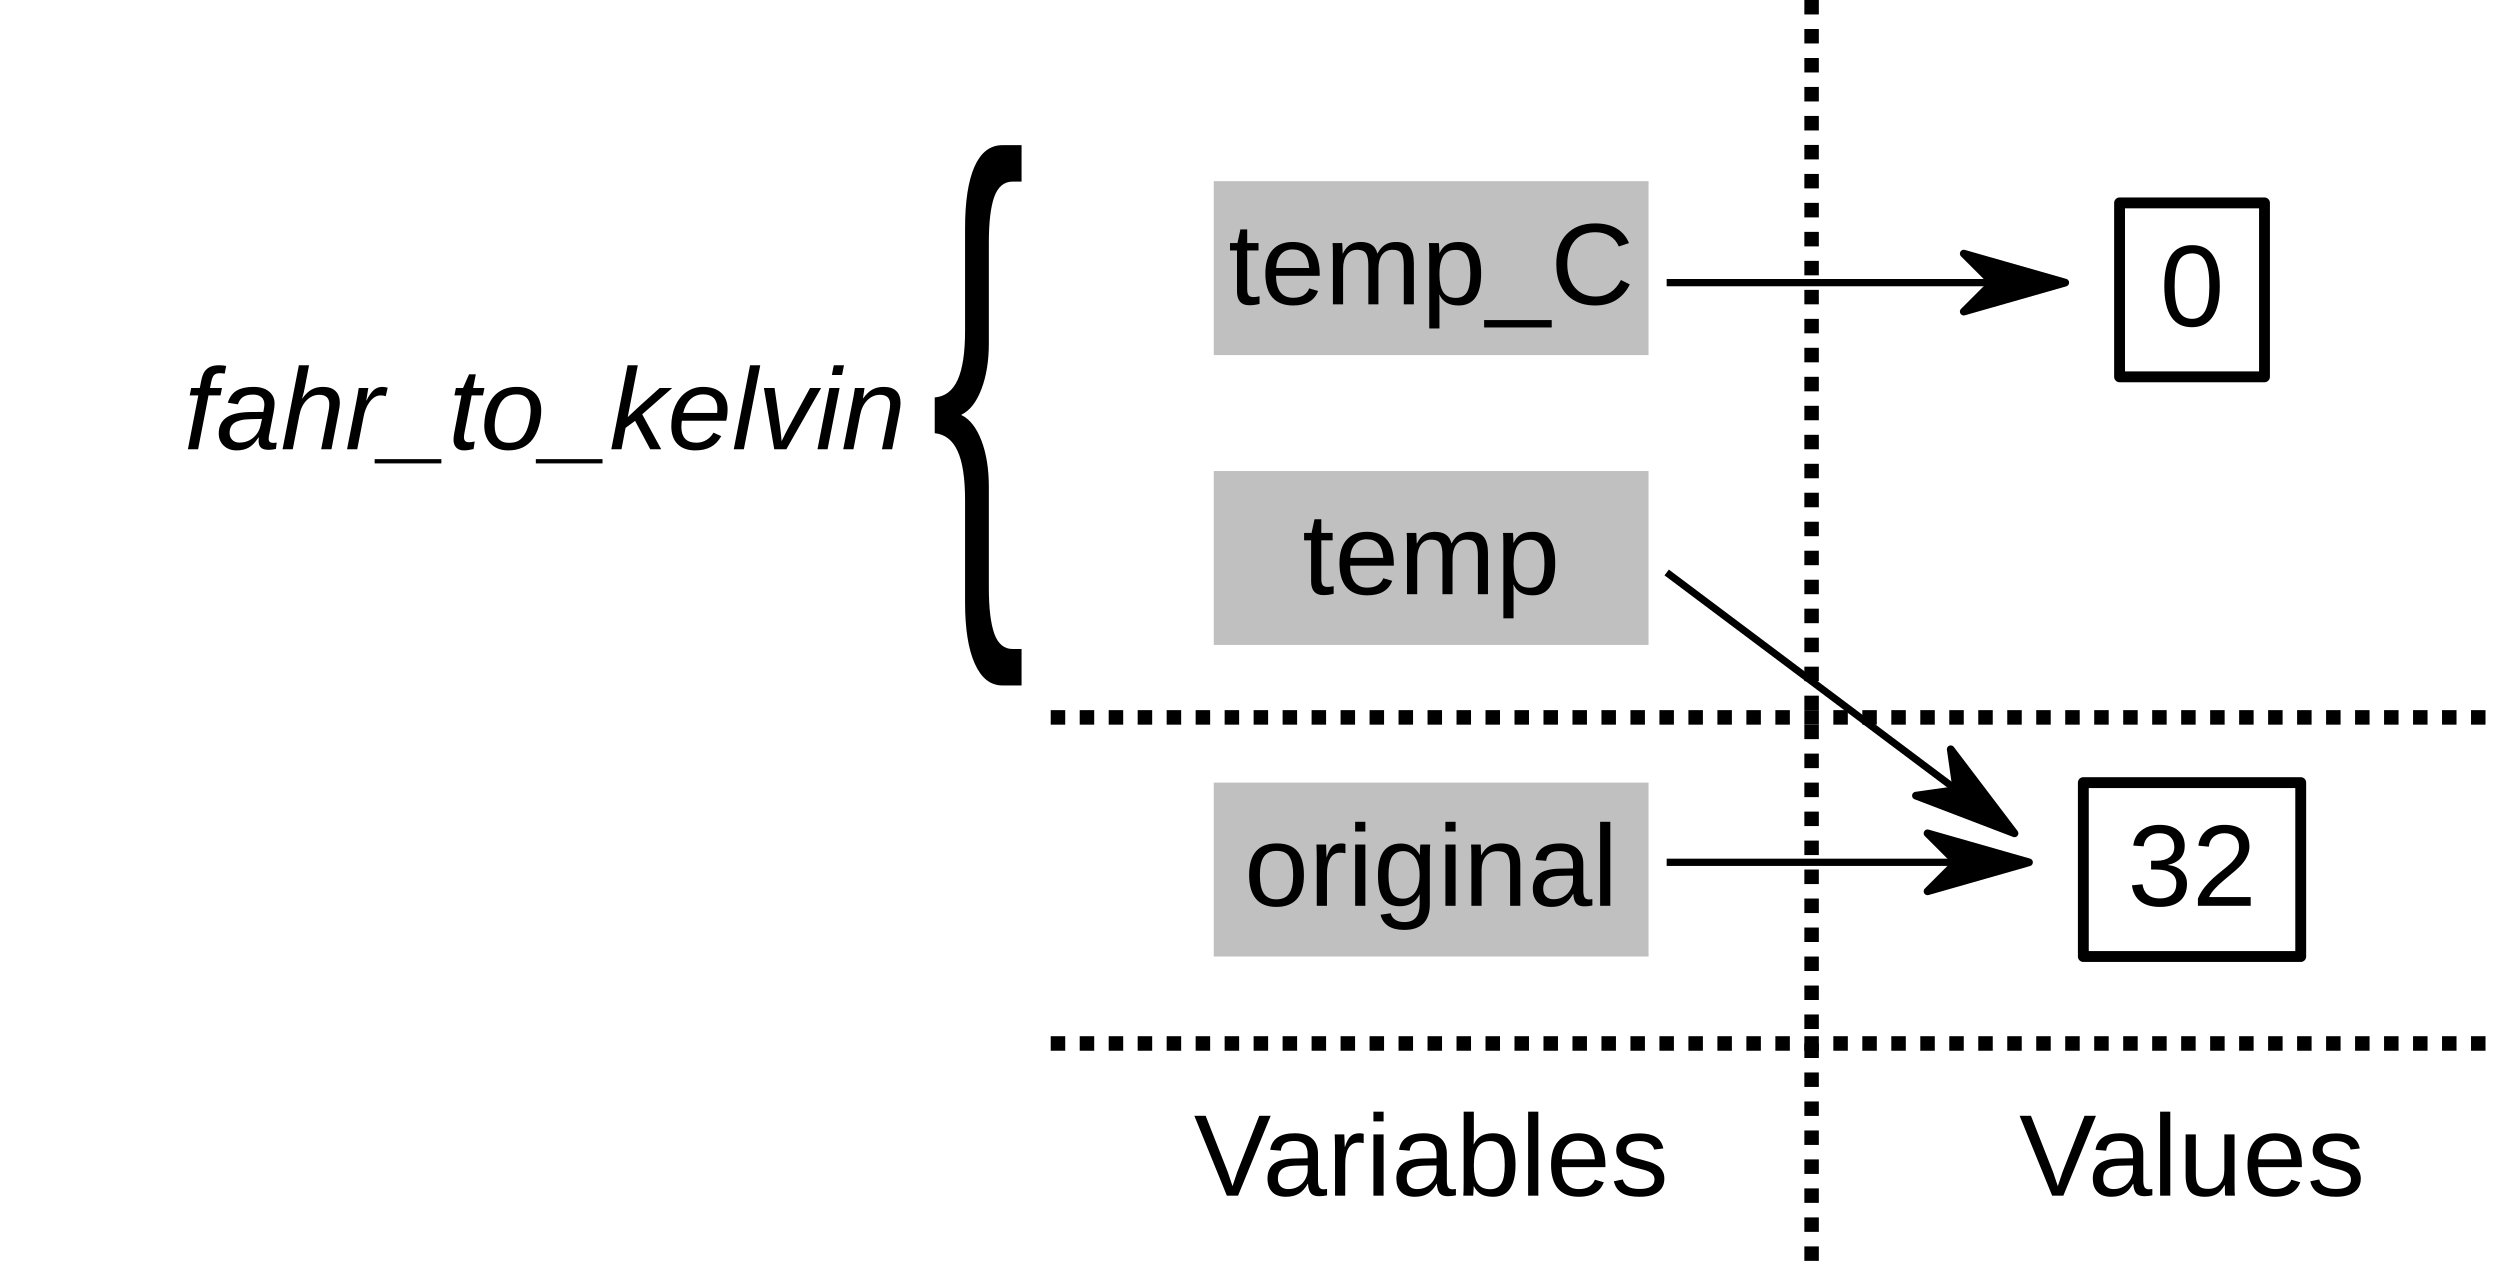
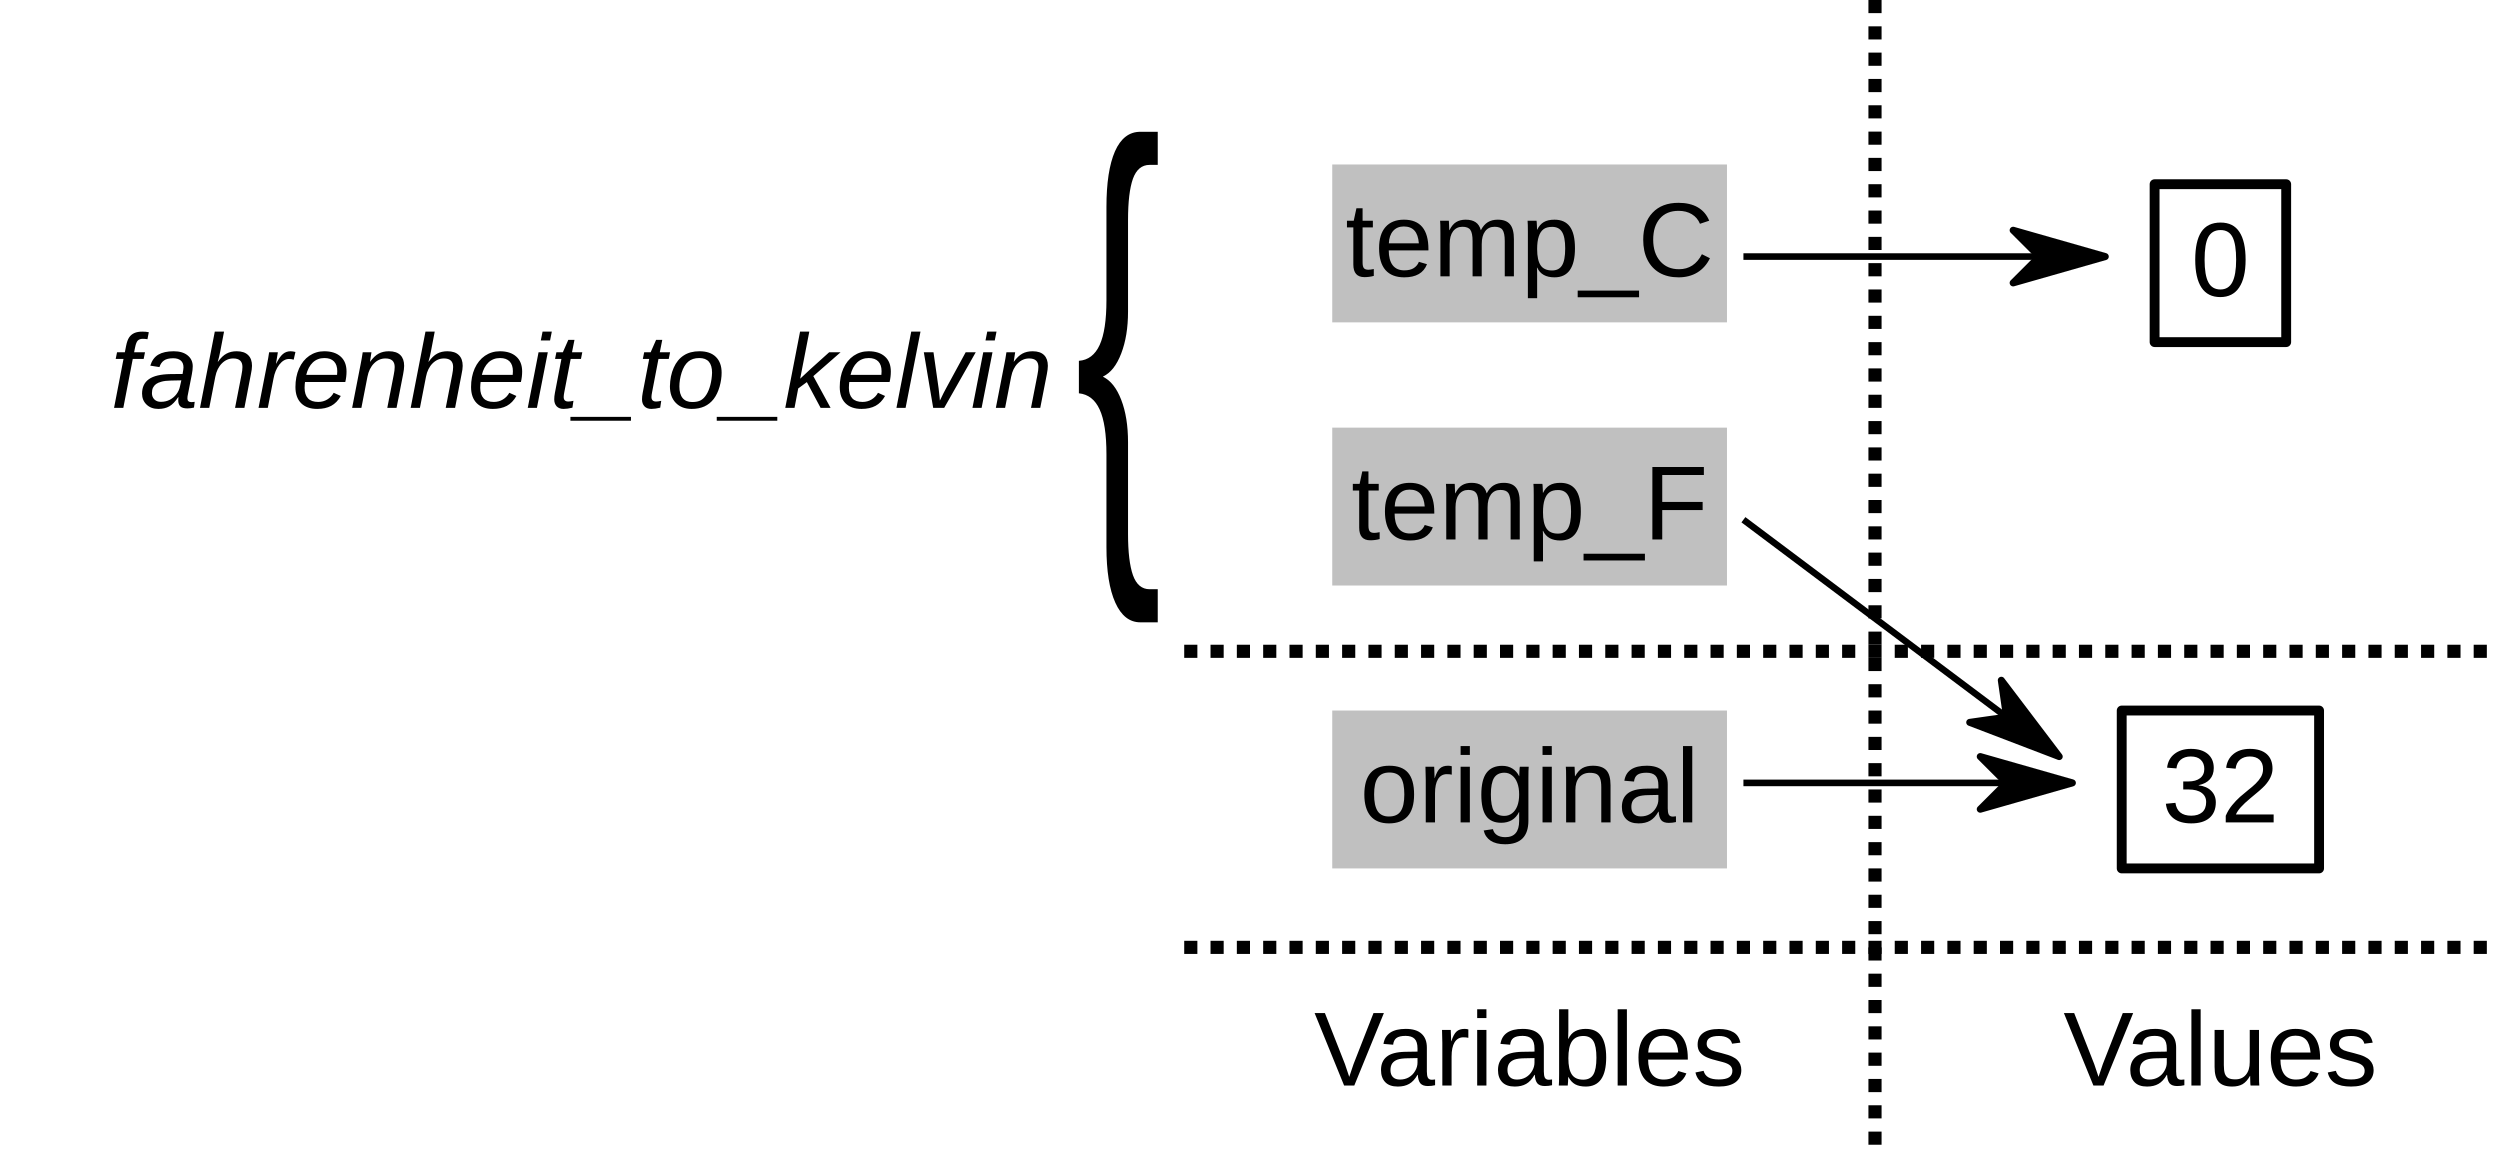
- <svg xmlns="http://www.w3.org/2000/svg" fill-rule="evenodd" height="175" width="345" font-family="Arial, sans-serif" font-size="16" font-weight="400" text-anchor="middle" preserveAspectRatio="xMidYMid" stroke-linejoin="round">
+ <svg xmlns="http://www.w3.org/2000/svg" fill-rule="evenodd" height="175" width="380" font-family="Arial, sans-serif" font-size="16" font-weight="400" text-anchor="middle" preserveAspectRatio="xMidYMid" stroke-linejoin="round">
  <defs id="defs48">
    <marker orient="auto" refY="0.0" refX="0.0" id="Arrow1Lend" style="overflow:visible;">
      <path id="path863" d="M 0.0,0.0 L 5.0,-5.0 L -12.5,0.0 L 5.0,5.0 L 0.0,0.0 z " style="fill-rule:evenodd;stroke:#000000;stroke-width:1pt;                 stroke-opacity:1;fill:#000000;fill-opacity:1" transform="scale(0.8) rotate(180) translate(12.5,0)" />
    </marker>
  </defs>
-   <g transform="translate(145,0)">
+   <g transform="translate(180,0)">
    <g stroke-width="1">
      <path d="M85,39 H140" fill="none" stroke="#000" style="marker-end:url(#Arrow1Lend)" />
    </g>
    <path d="m52.5,49 h-30 v-24 h60 v24z" fill="#c0c0c0" />
    <text x="52.5" y="42">
      <tspan>temp_C</tspan>
    </text>
    <g stroke-width="1">
      <path d="M85,79 133,115" fill="none" stroke="#000" style="marker-end:url(#Arrow1Lend)" />
    </g>
    <path d="m52.5,89 h-30 v-24 h60 v24z" fill="#c0c0c0" />
    <text x="52.5" y="82">
-       <tspan>temp</tspan>
+       <tspan>temp_F</tspan>
    </text>
    <g transform="scale(1,2)">
      <text font-size="40" x="-10" y="39">
        <tspan>{</tspan>
      </text>
    </g>
    <text font-style="italic" x="-20" y="62" text-anchor="end">
-       <tspan>fahr_to_kelvin</tspan>
+       <tspan>fahrenheit_to_kelvin</tspan>
    </text>
    <g stroke-width="1">
      <path d="M85,119 135,119" fill="none" stroke="#000" style="marker-end:url(#Arrow1Lend)" />
    </g>
    <path d="m52.5,132 h-30 v-24 h60 v24z" fill="#c0c0c0" />
    <text x="52.5" y="125">
      <tspan>original</tspan>
    </text>
    <path d="m157.5,52 h-10 v-24 h20 v24z" fill="none" stroke="#000" stroke-width="1.5" />
    <text x="157.5" y="45">
      <tspan>0</tspan>
    </text>
    <path d="m157.5,132 h-15 v-24 h30 v24z" fill="none" stroke="#000" stroke-width="1.5" />
    <text x="157.5" y="125">
      <tspan>32</tspan>
    </text>
    <text x="52.5" y="165">
      <tspan>Variables</tspan>
    </text>
    <text x="157.5" y="165">
      <tspan>Values</tspan>
    </text>
    <g fill="none" stroke="#000" stroke-dasharray="2 2" stroke-width="2">
      <path d="m105,0 v175" />
      <path d="m0,144 h210" />
      <path d="m0,99 h210" />
    </g>
  </g>
</svg>
